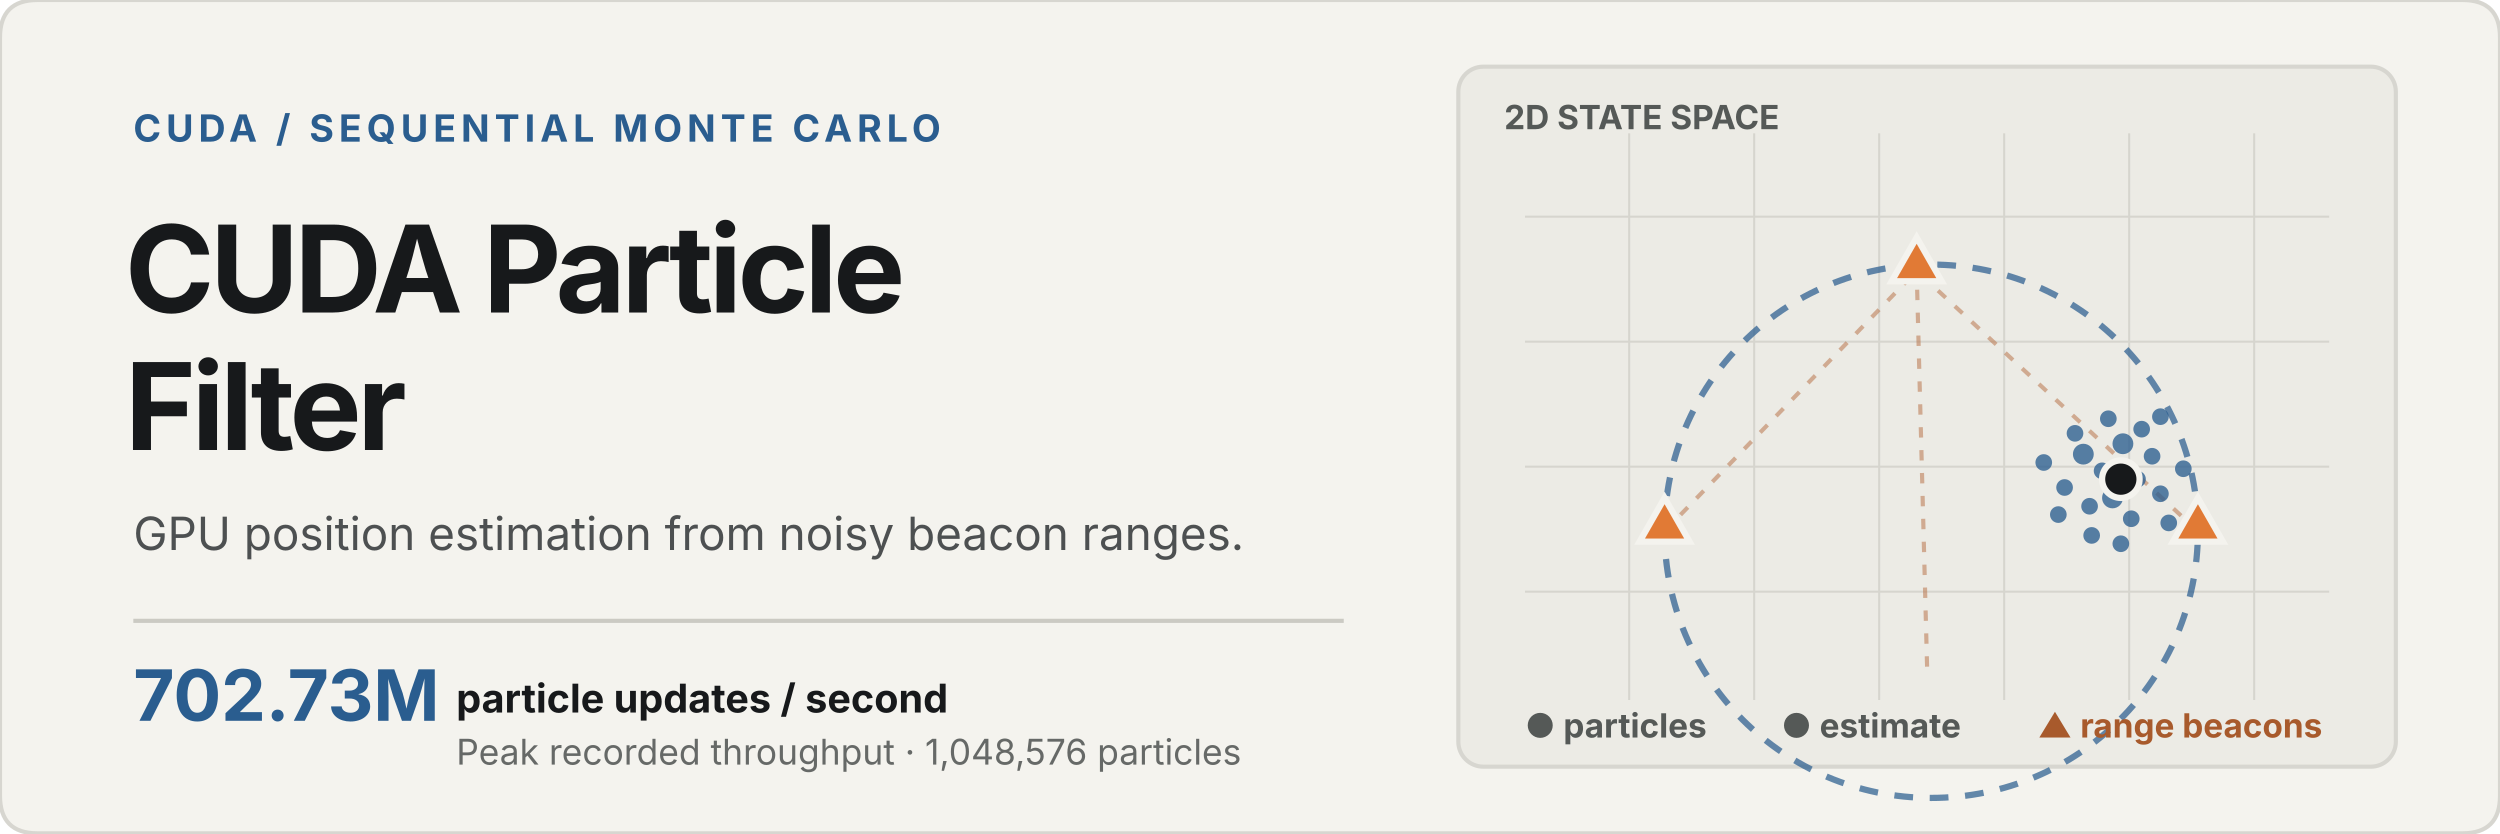
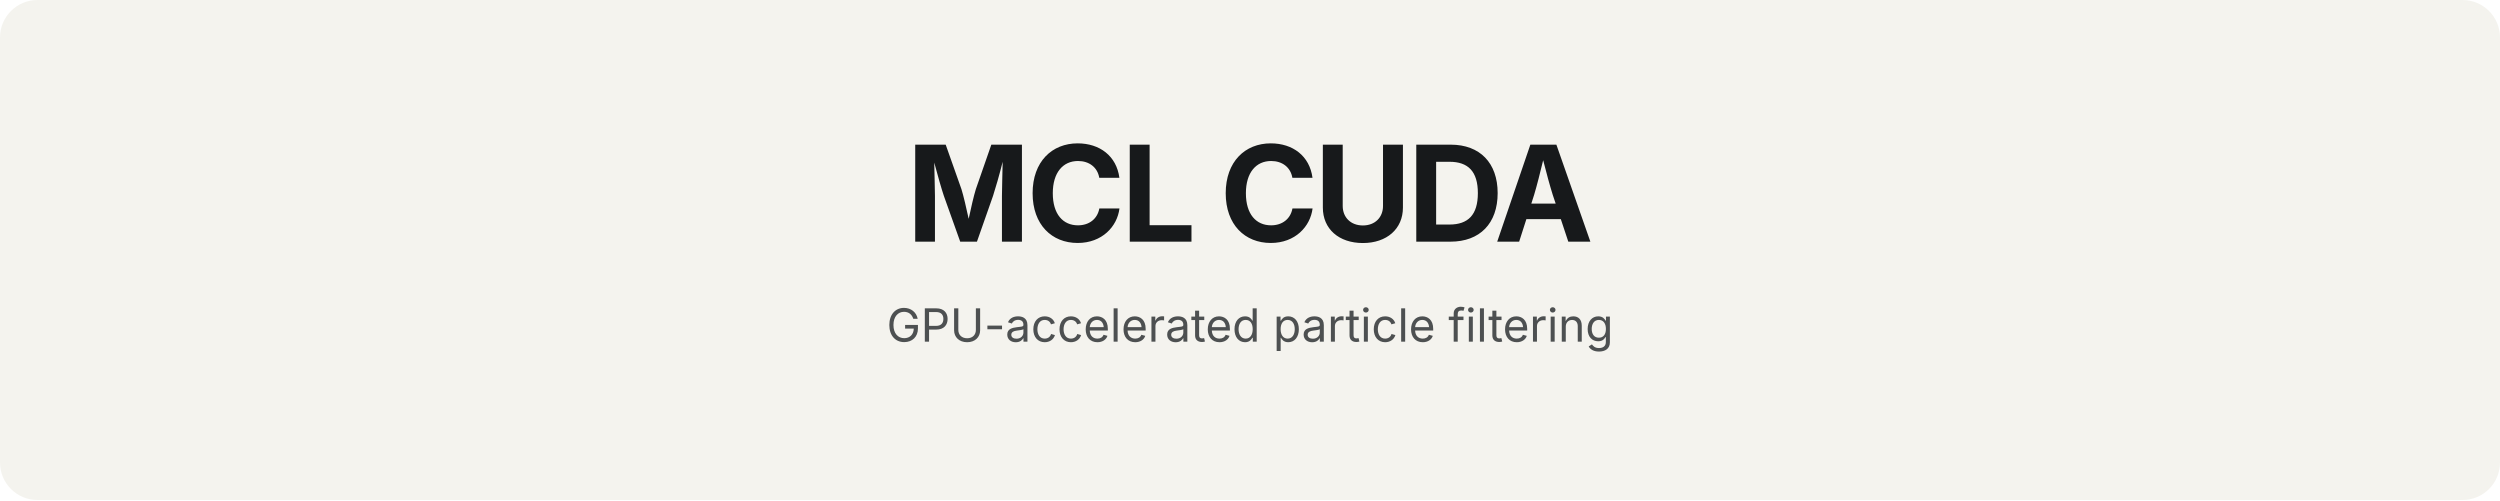
- <svg xmlns="http://www.w3.org/2000/svg" width="1200" height="400" viewBox="0 0 1200 400" role="img" aria-labelledby="title desc">
-   <rect width="1200" height="400" rx="18" fill="#F4F3EE" />
-   <path d="M0 18Q0 0 18 0H1182Q1200 0 1200 18V382Q1200 400 1182 400H18Q0 400 0 382Z" fill="#F4F3EE" stroke="#D7D6D0" stroke-width="2" />
-   <g font-family="-apple-system,BlinkMacSystemFont,'Segoe UI',sans-serif" fill="#17191B">
-     <text x="64" y="68" font-size="18" font-weight="700" letter-spacing="2.4" fill="#2A5D8F">CUDA / SEQUENTIAL MONTE CARLO</text>
-     <text x="60" y="150" font-size="58" font-weight="720" letter-spacing="-2">CUDA Particle</text>
-     <text x="60" y="216" font-size="58" font-weight="720" letter-spacing="-2">Filter</text>
-     <text x="64" y="264" font-size="22" fill="#4D5051">GPU position estimation from noisy beacon ranges.</text>
-     <line x1="64" y1="298" x2="645" y2="298" stroke="#CBCAC3" stroke-width="2" />
-     <text x="64" y="346" font-size="34" font-weight="700" fill="#2A5D8F">702.73M</text>
-     <text x="219" y="342" font-size="19" font-weight="650">particle updates / second</text>
-     <text x="219" y="367" font-size="17" fill="#666967">Peak recorded throughput · 1,048,576 particles</text>
-   </g>
-   <g transform="translate(700 32)" font-family="-apple-system,BlinkMacSystemFont,'Segoe UI',sans-serif">
-     <rect x="0" y="0" width="450" height="336" rx="12" fill="#ECEBE5" stroke="#D7D6D0" stroke-width="2" />
-     <g stroke="#D6D5CE" stroke-width="1">
-       <path d="M32 72H418M32 132H418M32 192H418M32 252H418" />
-       <path d="M82 32V304M142 32V304M202 32V304M262 32V304M322 32V304M382 32V304" />
-     </g>
-     <path d="M99 223 A128 128 0 1 1 355 223 A128 128 0 1 1 99 223" fill="none" stroke="#2A5D8F" stroke-width="3" stroke-dasharray="9 8" opacity=".72" />
-     <path d="M99 223L220 98M355 223L220 98M225 288L220 98" fill="none" stroke="#B9784F" stroke-width="2" stroke-dasharray="5 6" opacity=".56" />
-     <g fill="#2A5D8F" opacity=".78">
-       <circle cx="300" cy="186" r="5" />
-       <circle cx="309" cy="194" r="4" />
-       <circle cx="319" cy="181" r="5" />
-       <circle cx="326" cy="198" r="4" />
-       <circle cx="291" cy="202" r="4" />
-       <circle cx="303" cy="211" r="4" />
-       <circle cx="314" cy="207" r="5" />
-       <circle cx="333" cy="187" r="4" />
-       <circle cx="323" cy="217" r="4" />
-       <circle cx="337" cy="205" r="4" />
-       <circle cx="296" cy="176" r="4" />
-       <circle cx="312" cy="169" r="4" />
-       <circle cx="341" cy="219" r="4" />
-       <circle cx="281" cy="190" r="4" />
-       <circle cx="328" cy="174" r="4" />
-       <circle cx="304" cy="225" r="4" />
-       <circle cx="348" cy="193" r="4" />
-       <circle cx="288" cy="215" r="4" />
-       <circle cx="318" cy="229" r="4" />
-       <circle cx="337" cy="168" r="4" />
-     </g>
-     <circle cx="318" cy="198" r="9" fill="#17191B" stroke="#F4F3EE" stroke-width="3" />
-     <g fill="#E17A35" stroke="#F4F3EE" stroke-width="3">
-       <path d="M220 82l12 21h-24z" />
-       <path d="M99 207l12 21H87z" />
-       <path d="M355 207l12 21h-24z" />
-     </g>
-     <g font-size="16" font-weight="650" fill="#555957">
-       <text x="22" y="30">2D STATE SPACE</text>
-       <text x="32" y="322">● particles</text>
-       <text x="155" y="322">● estimate</text>
-       <text x="278" y="322" fill="#A85A2C">▲ range beacons</text>
-     </g>
-   </g>
+ <svg xmlns="http://www.w3.org/2000/svg" width="1200" height="240" viewBox="0 0 1200 240" role="img" aria-labelledby="title desc">
+   <rect width="1200" height="240" rx="18" fill="#F4F3EE" />
+   <text x="600" y="116" text-anchor="middle" font-family="-apple-system,BlinkMacSystemFont,'Segoe UI',sans-serif" font-size="64" font-weight="700" letter-spacing="-2" fill="#17191B">MCL CUDA</text>
+   <text x="600" y="164" text-anchor="middle" font-family="-apple-system,BlinkMacSystemFont,'Segoe UI',sans-serif" font-size="22" fill="#4D5051">GPU-accelerated particle filtering</text>
</svg>
